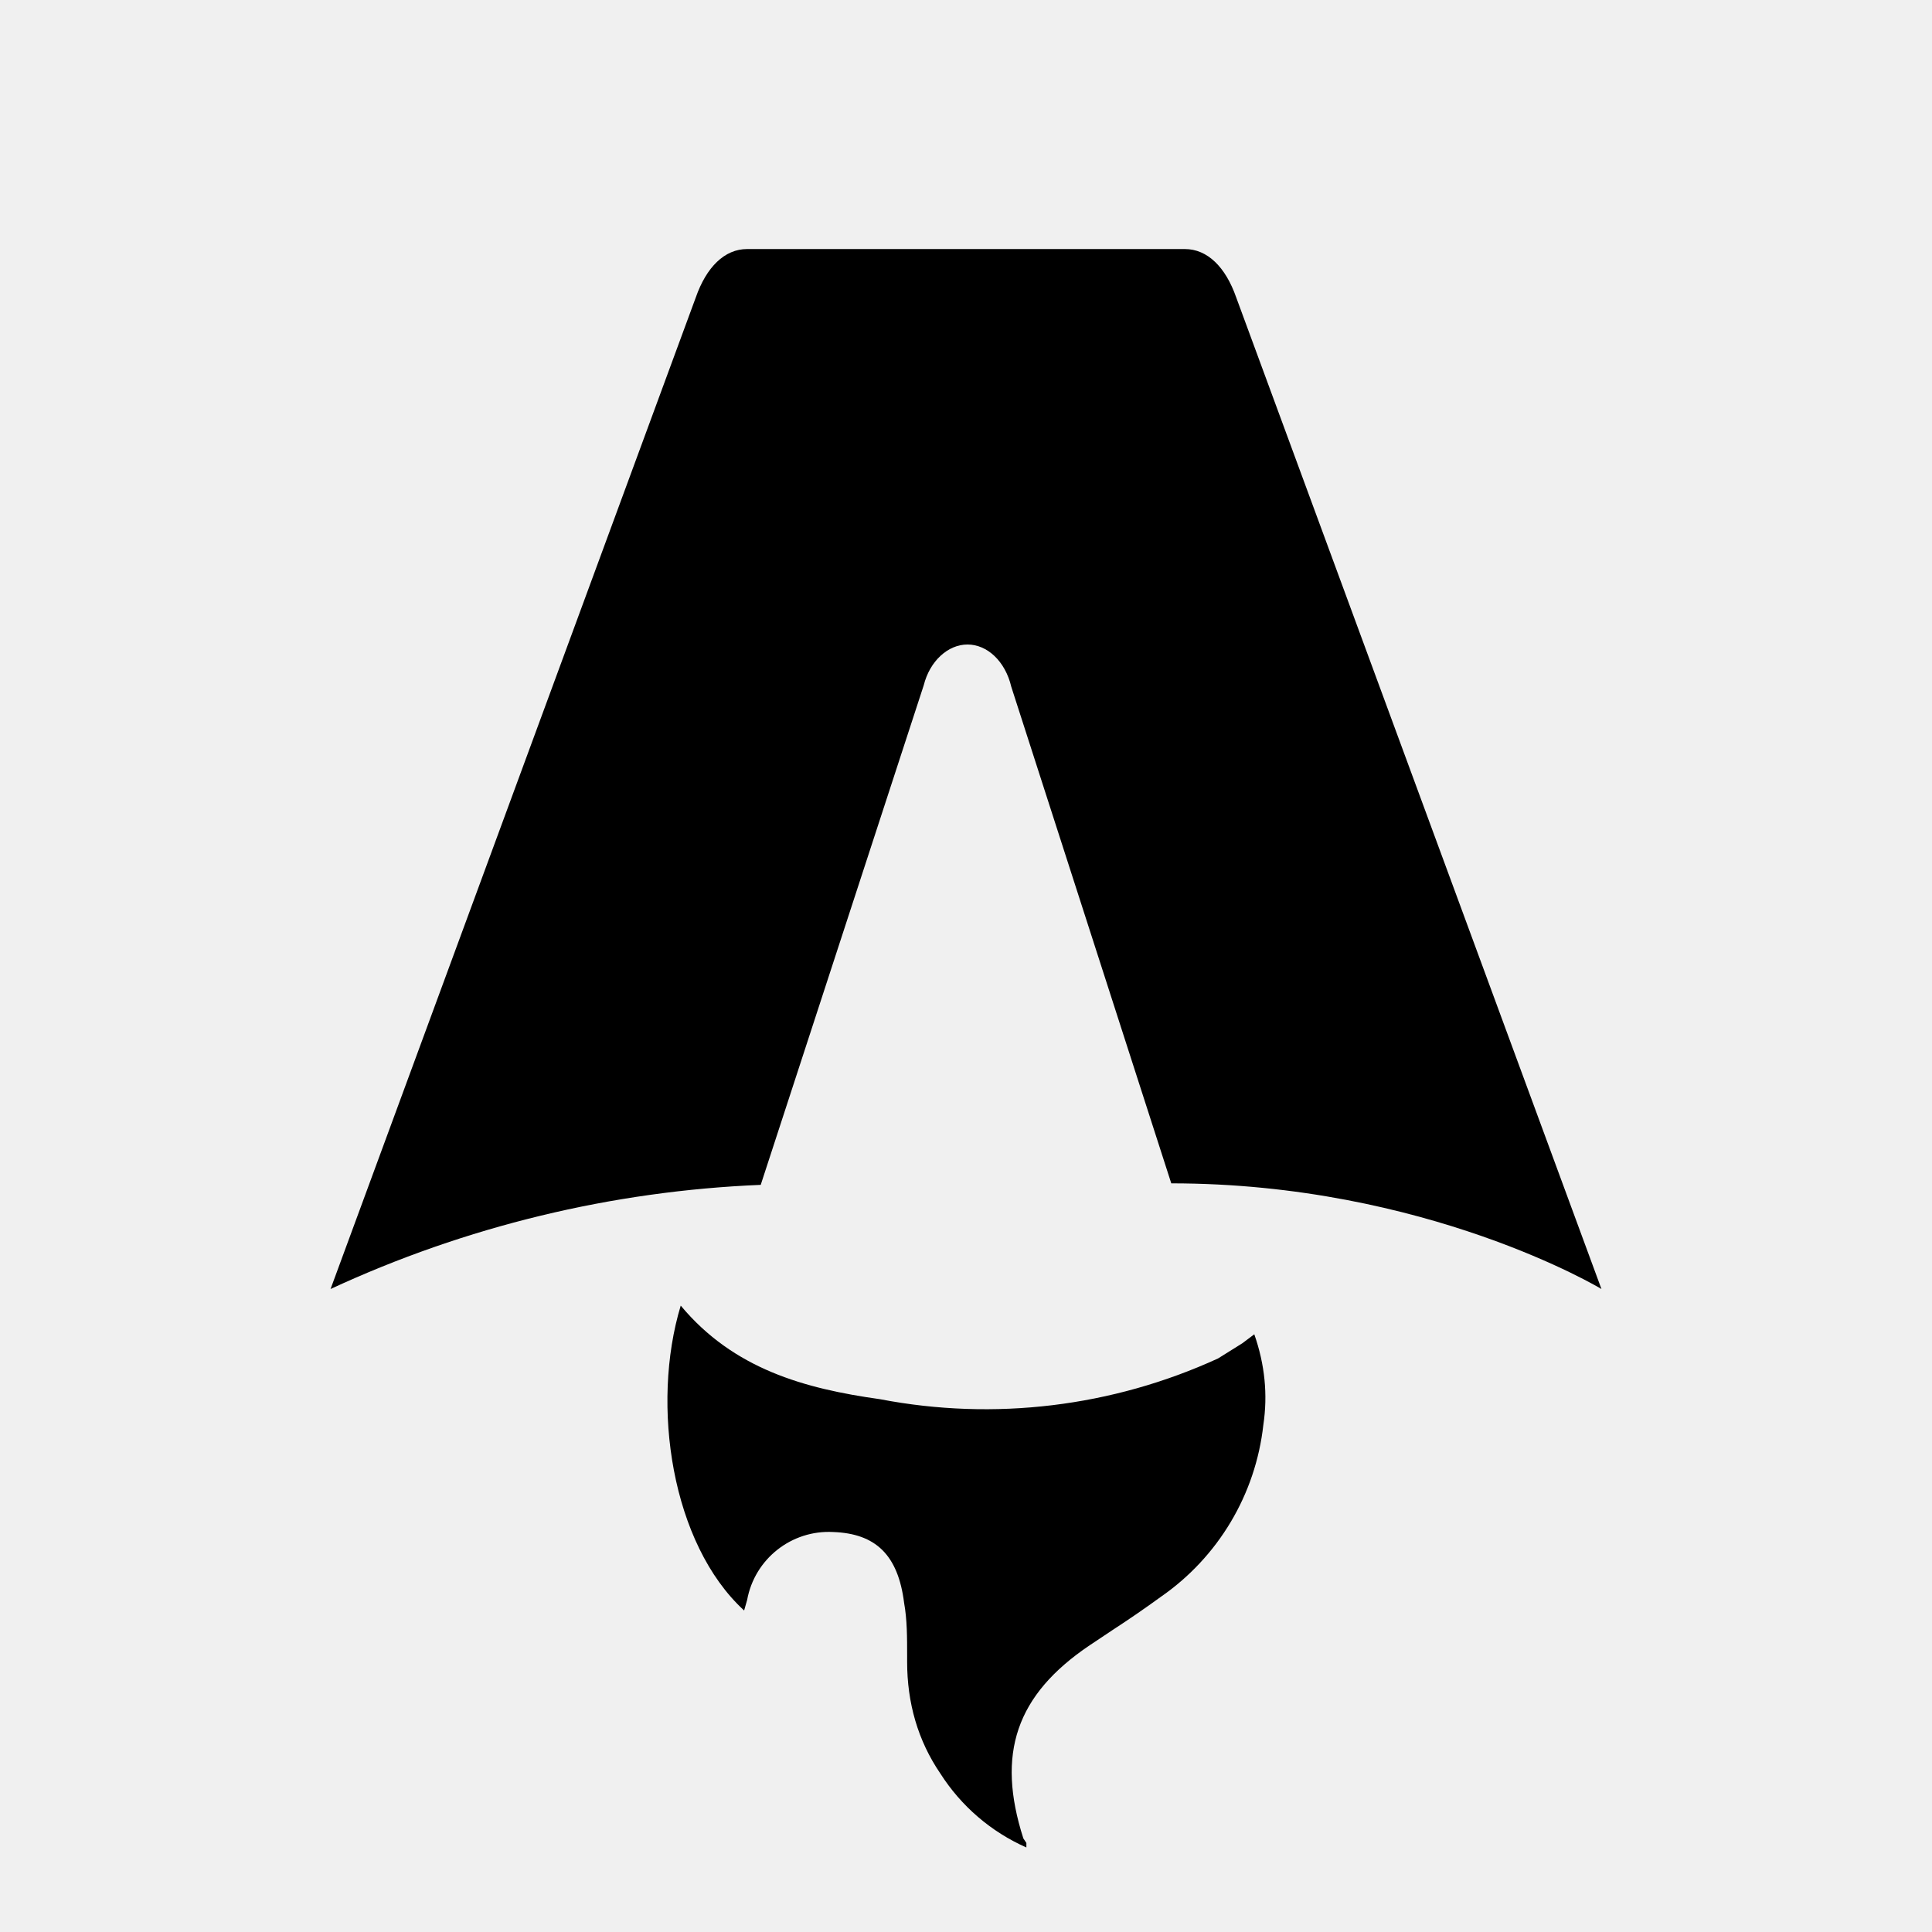
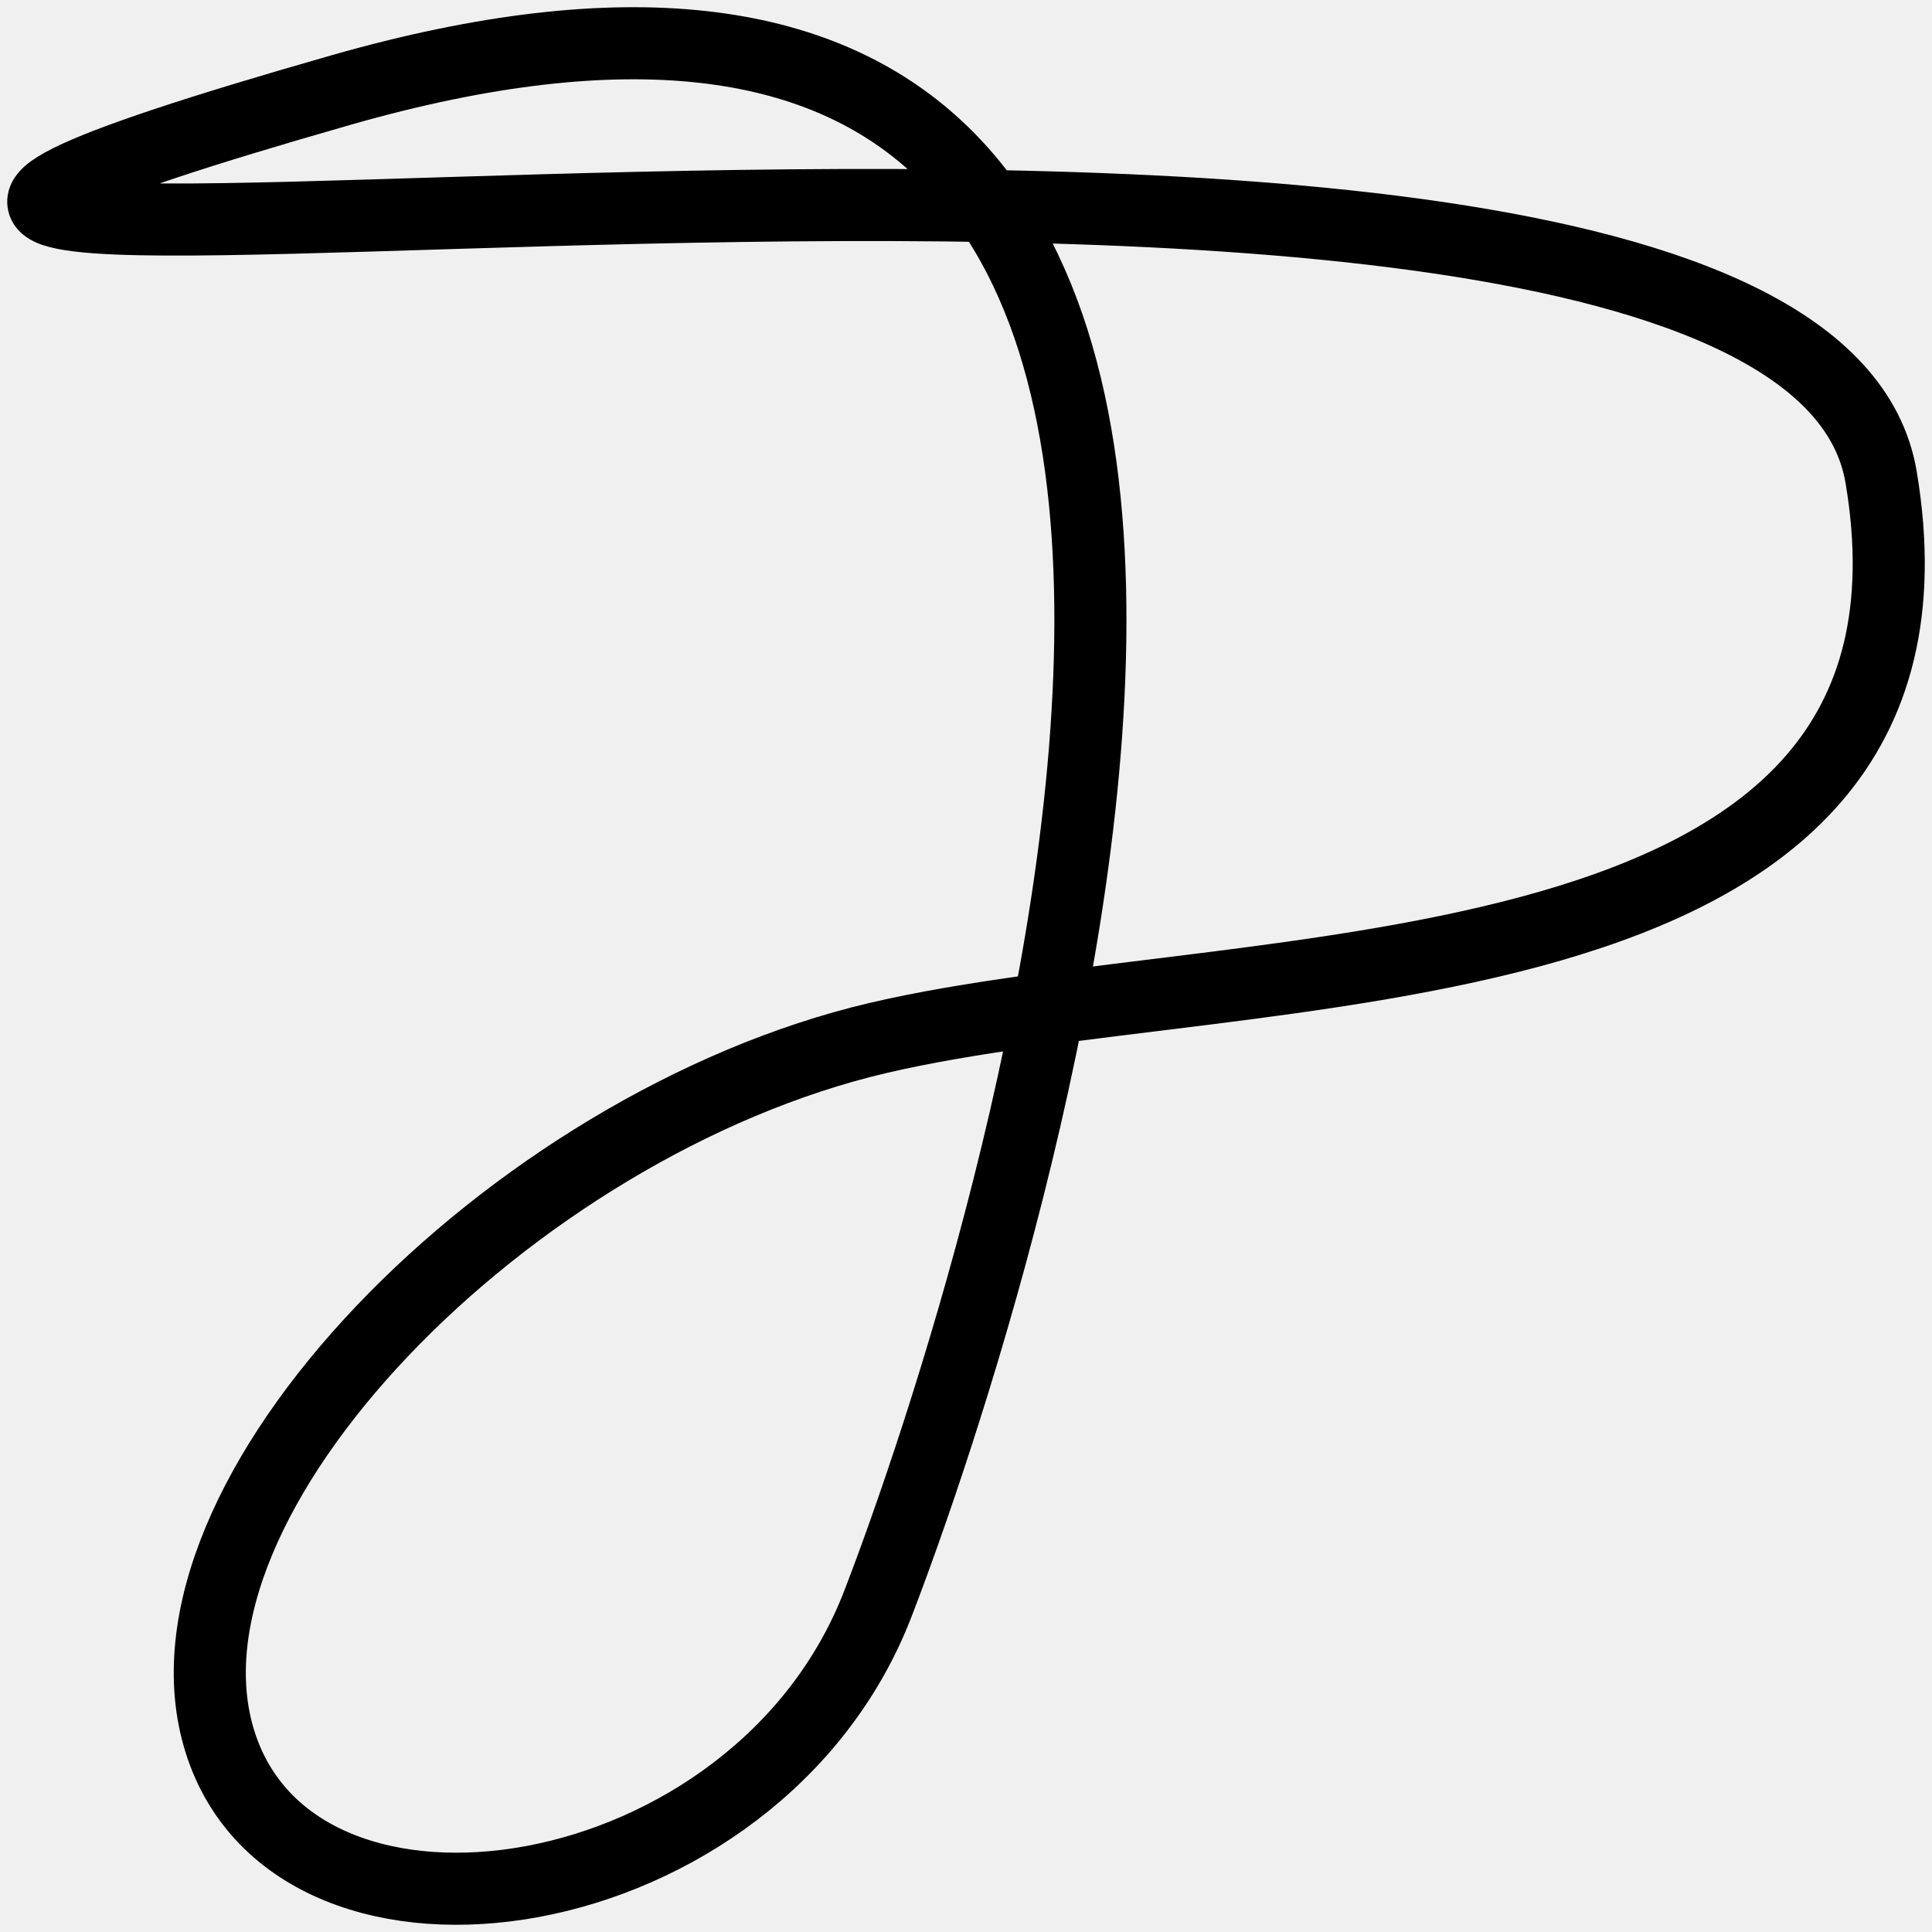
- <svg xmlns="http://www.w3.org/2000/svg" fill="none" viewBox="0 0 128 128">
-   <path d="M50.4 78.5a75.1 75.1 0 0 0-28.5 6.9l24.2-65.7c.7-2 1.9-3.2 3.4-3.2h29c1.5 0 2.7 1.2 3.4 3.2l24.2 65.7s-11.6-7-28.5-7L67 45.5c-.4-1.7-1.6-2.8-2.9-2.8-1.3 0-2.5 1.1-2.9 2.7L50.4 78.5Zm-1.1 28.2Zm-4.2-20.2c-2 6.6-.6 15.8 4.2 20.2a17.5 17.5 0 0 1 .2-.7 5.5 5.5 0 0 1 5.7-4.5c2.8.1 4.3 1.5 4.7 4.7.2 1.1.2 2.3.2 3.5v.4c0 2.7.7 5.2 2.2 7.4a13 13 0 0 0 5.7 4.9v-.3l-.2-.3c-1.8-5.6-.5-9.5 4.4-12.8l1.5-1a73 73 0 0 0 3.2-2.2 16 16 0 0 0 6.8-11.4c.3-2 .1-4-.6-6l-.8.6-1.6 1a37 37 0 0 1-22.4 2.7c-5-.7-9.7-2-13.2-6.2Z" />
-   <style>
-         path { fill: #000; }
-         @media (prefers-color-scheme: dark) {
-             path { fill: #FFF; }
-         }
-     </style>
+ <svg xmlns="http://www.w3.org/2000/svg" width="134" height="134" viewBox="0 0 134 134" fill="none">
+   <path d="M23.627 6.253C104.236 -16.808 69.254 89.547 60.889 111.232C52.524 132.916 20.585 137.734 15.262 120.818C9.939 103.901 35.414 77.972 60.889 71.994C86.365 66.015 136.697 70.201 130.472 33.1C124.246 -4.001 -56.982 29.314 23.627 6.253Z" stroke="black" stroke-width="5" stroke-linecap="round" />
</svg>
